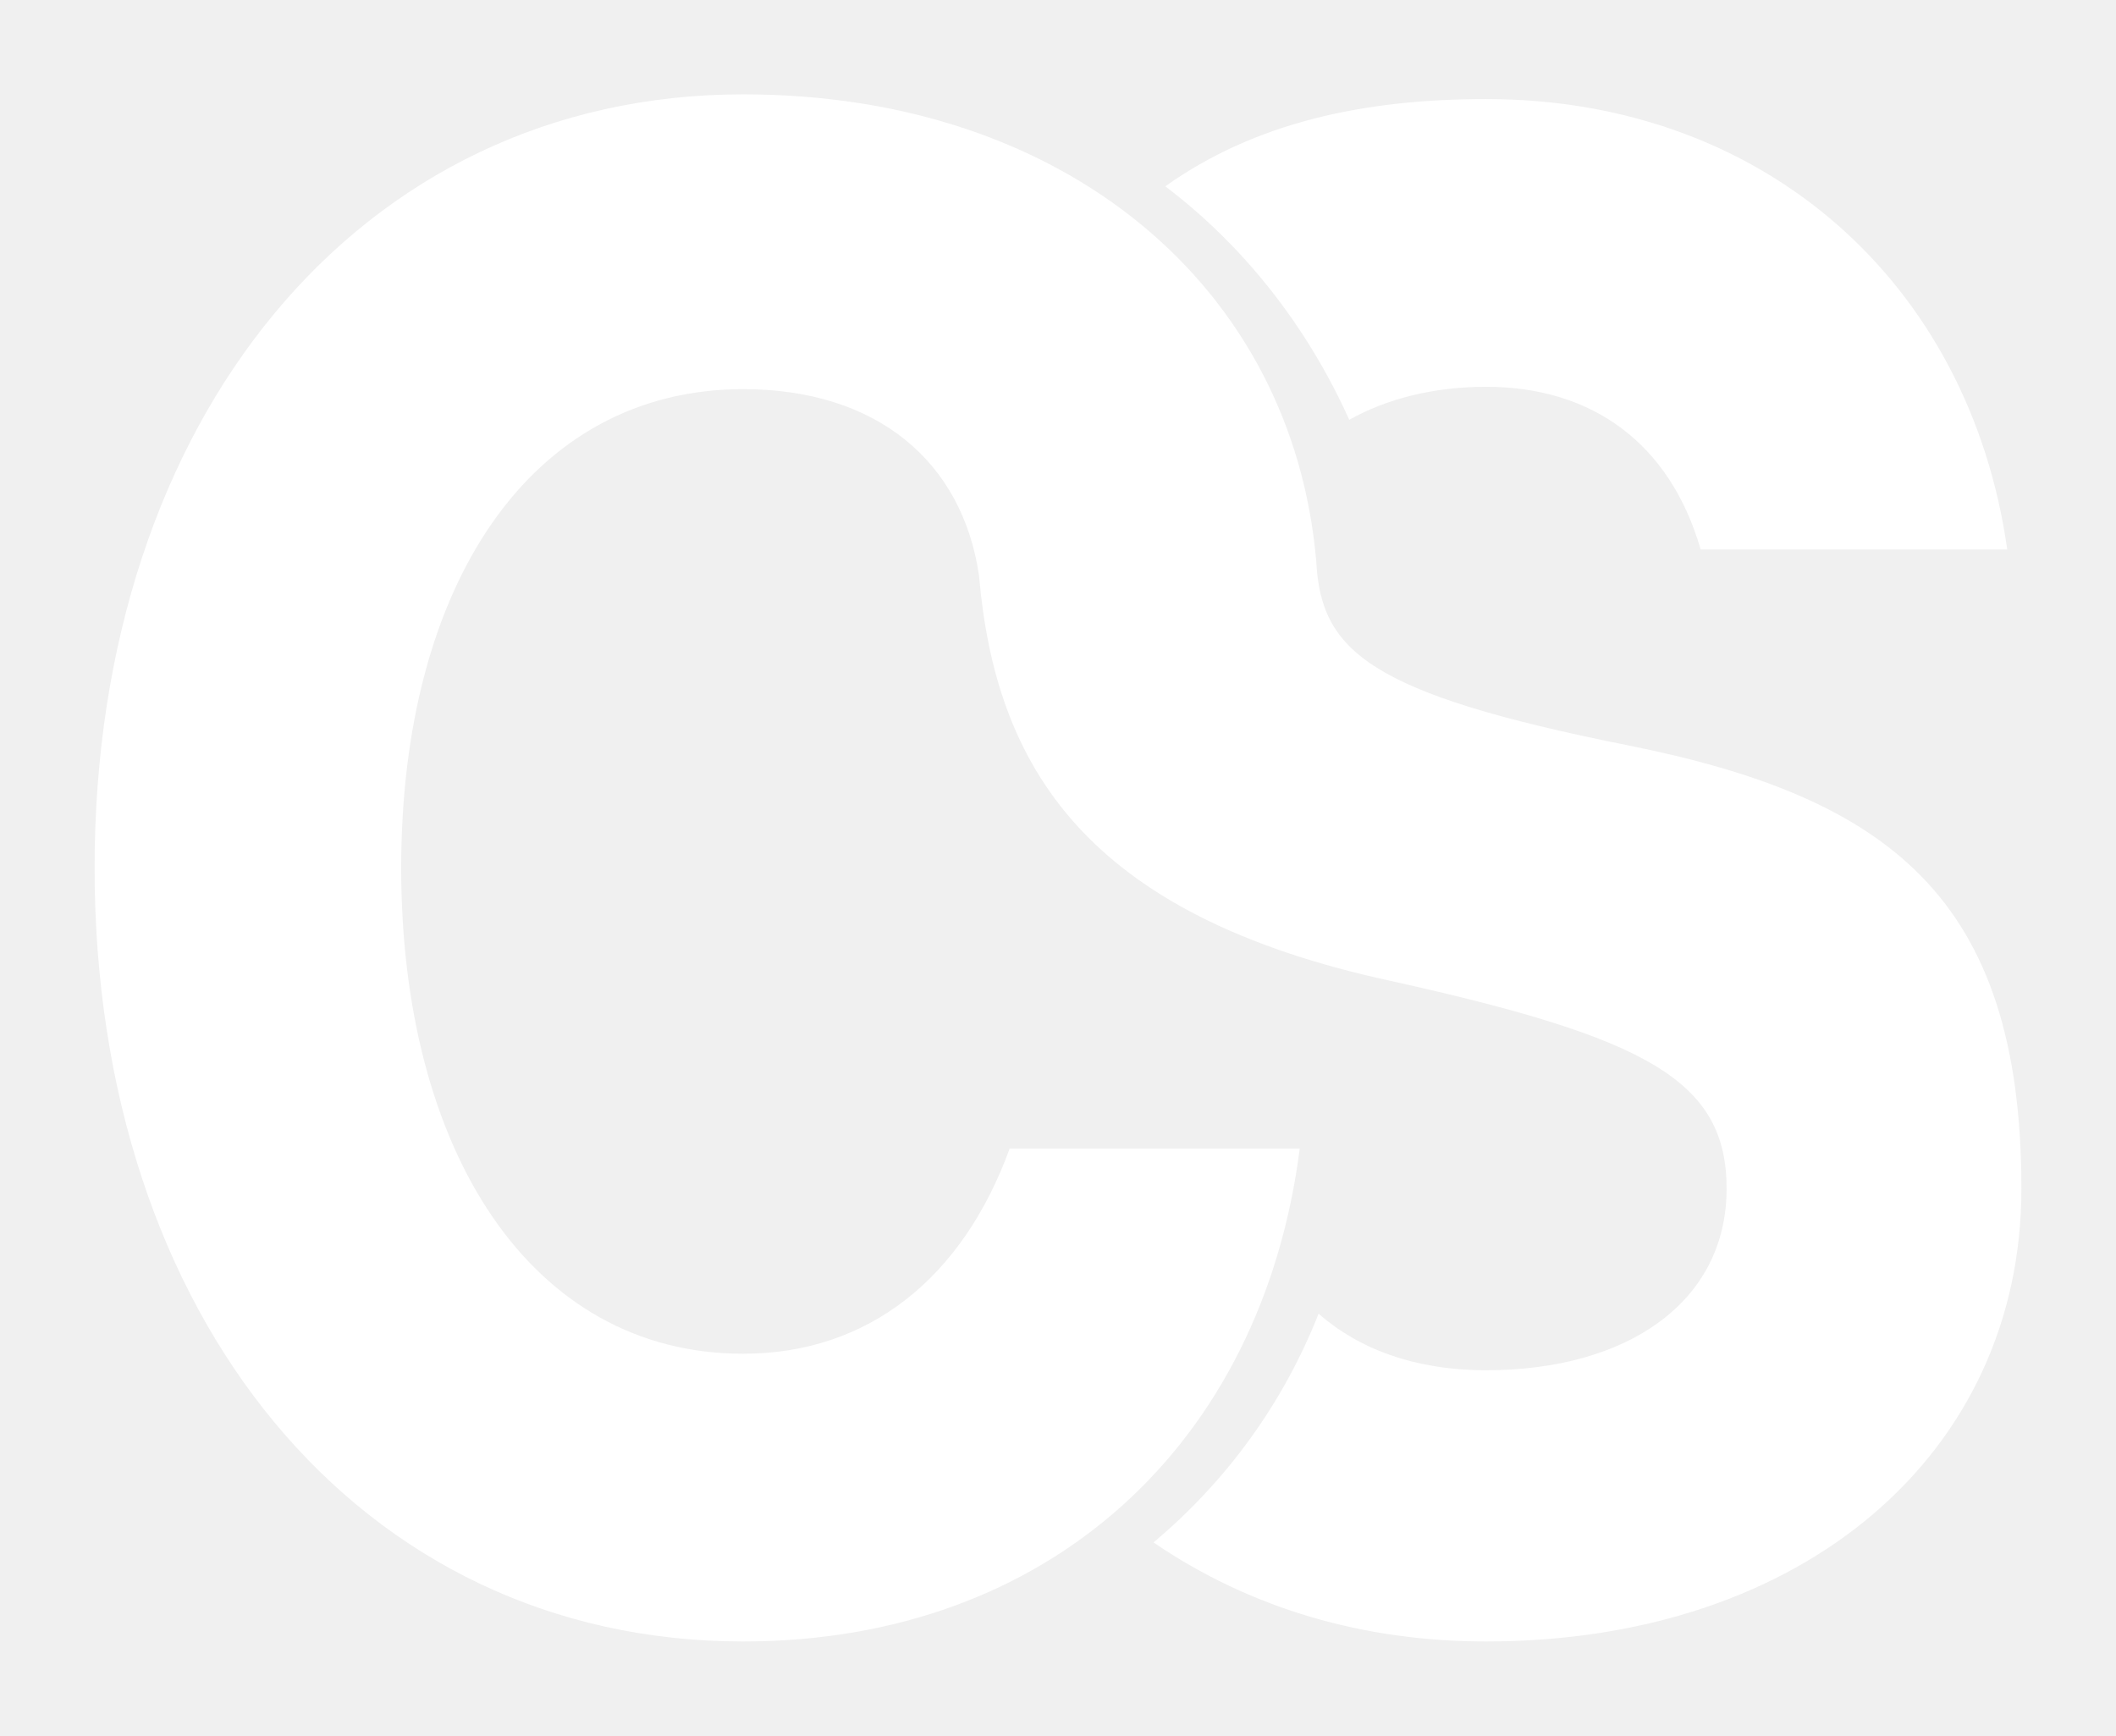
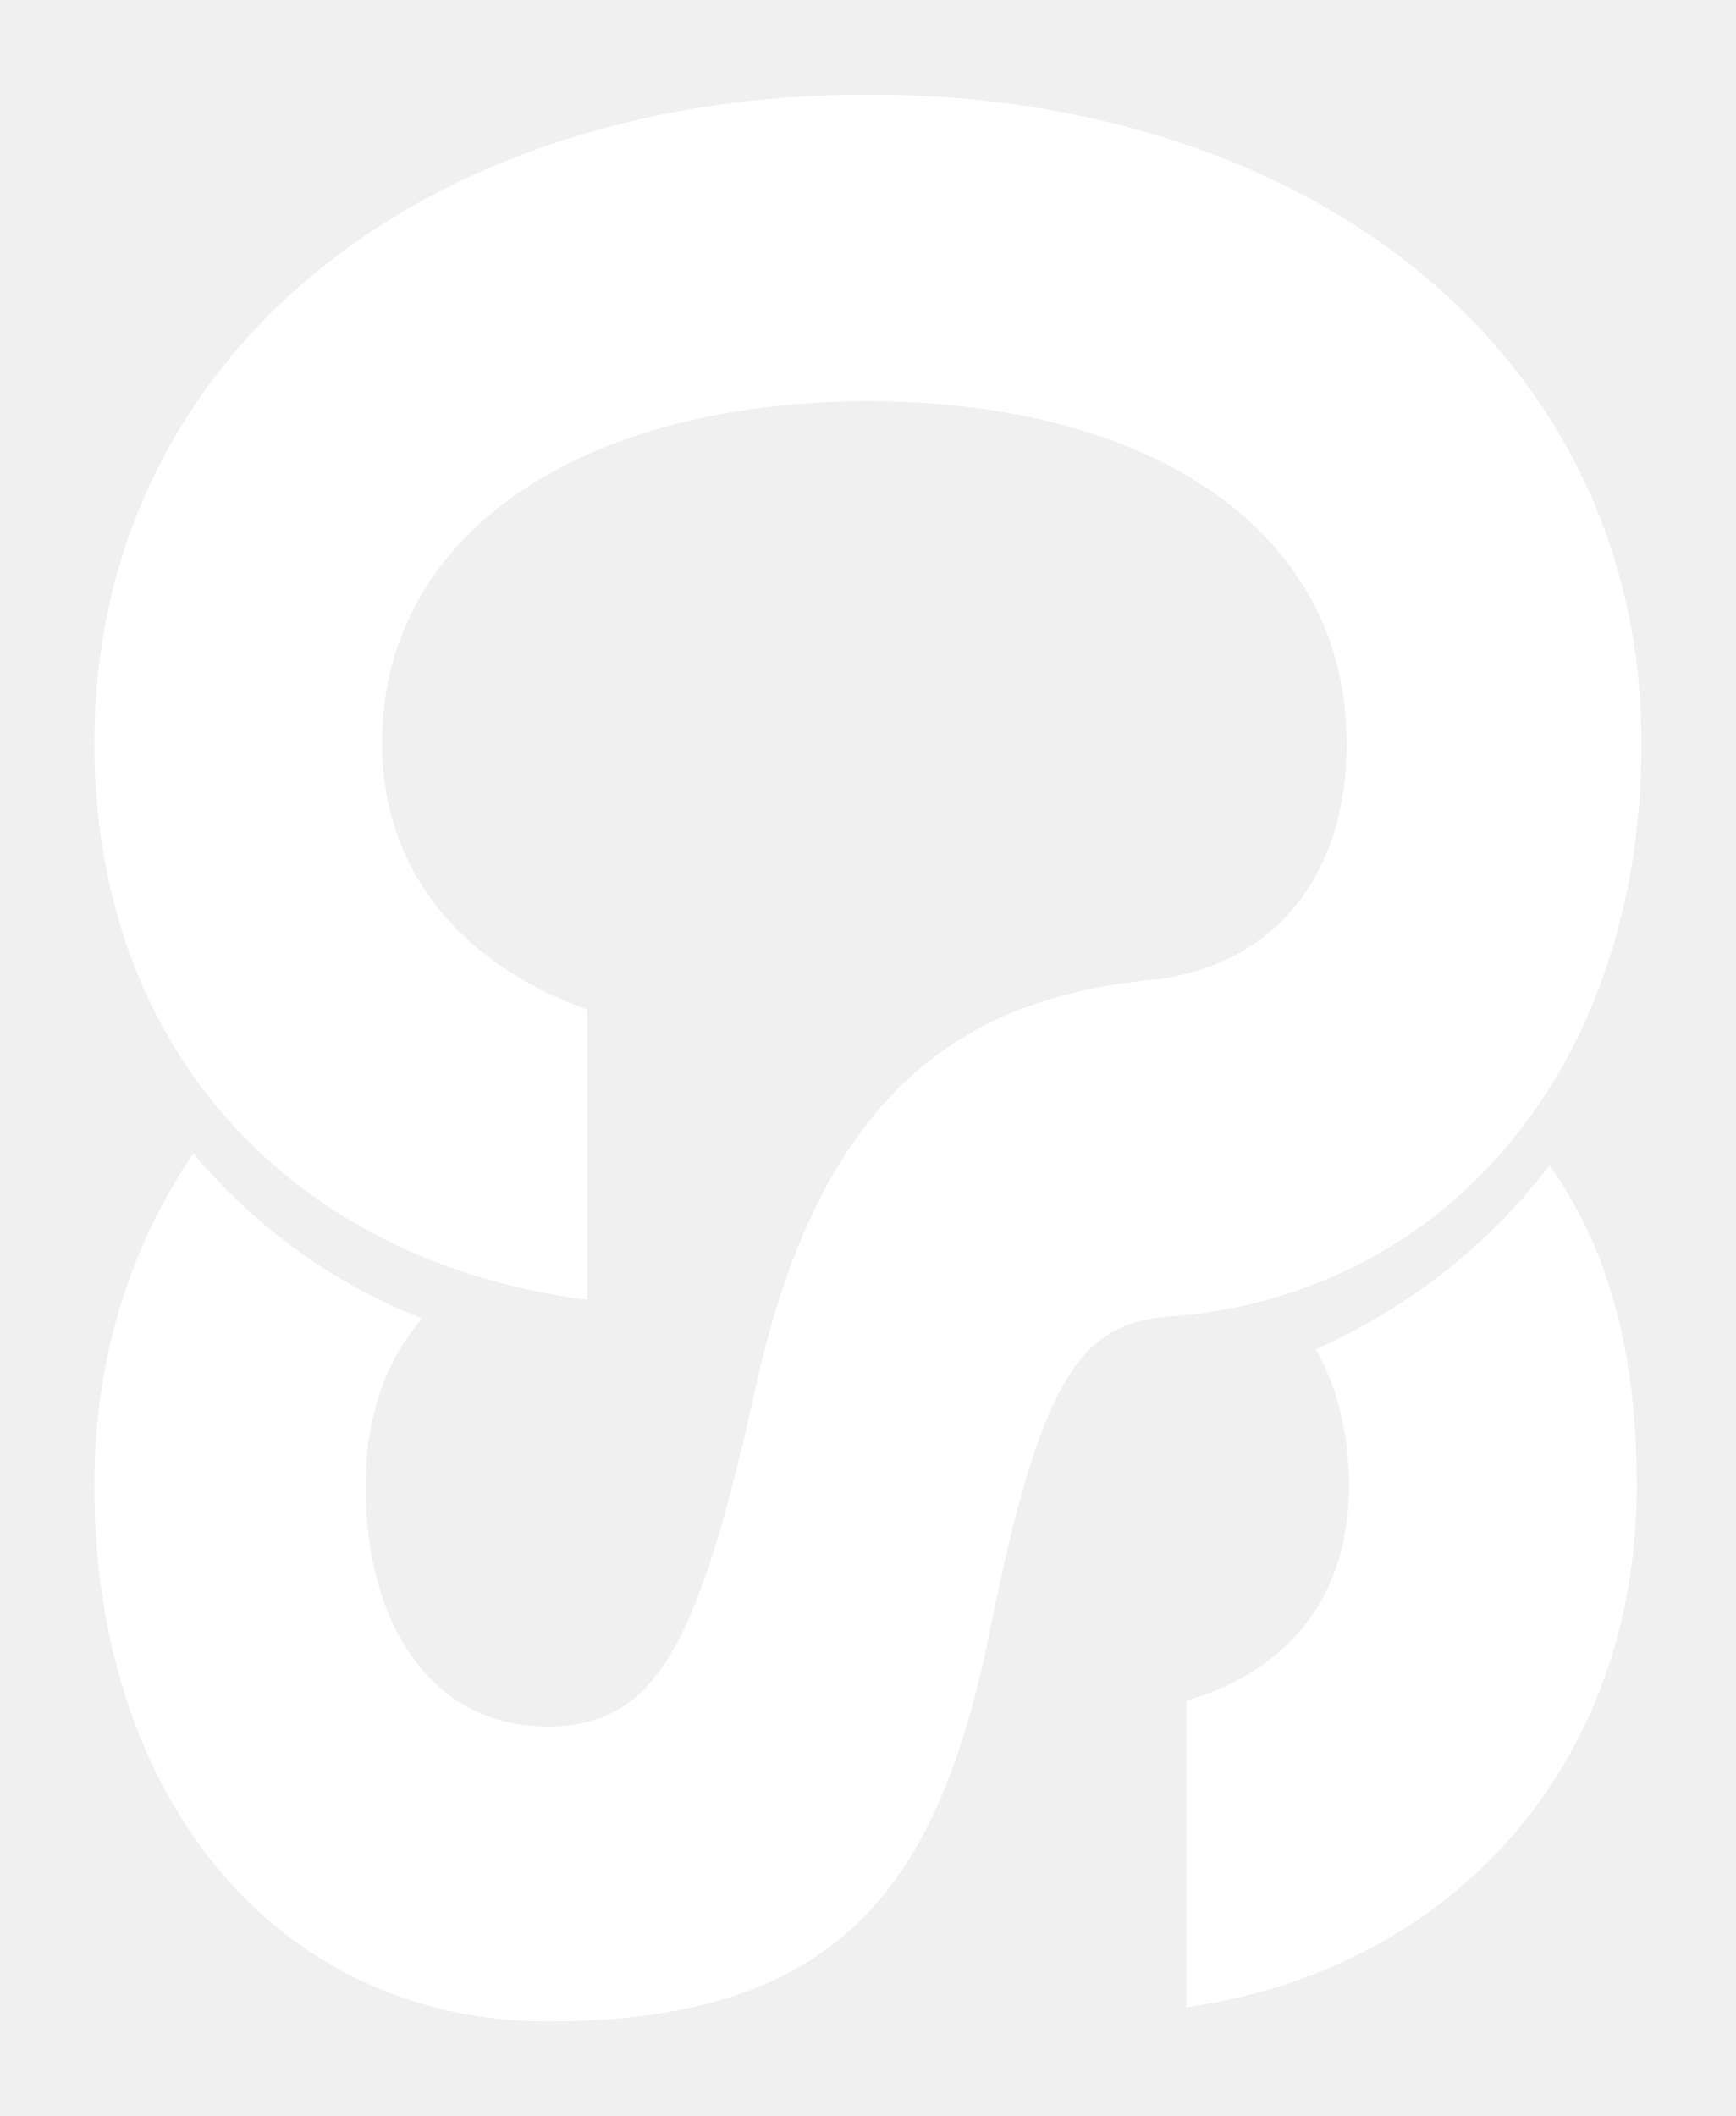
- <svg xmlns="http://www.w3.org/2000/svg" viewBox="-40 -40 897 736" width="1024" height="840">
-   <path d="M 511 447 L 388 447 C 368 502, 328 534, 275 534 C 185 534, 130 448, 130 328 C 130 208, 185 125, 275 125 C 332 125, 368 156, 375 204 C 382 285, 420 348, 550 376 C 658 400, 692 418, 692 464 C 692 512, 650 541, 590 541 C 560 541, 536 532, 519 517 C 504 555, 480 588, 449 614 C 490 642, 538 656, 590 656 C 725 656, 817 576, 817 464 C 817 340, 760 298, 650 276 C 540 254, 520 236, 518 198 C 508 82, 412 0, 275 0 C 112 0, 0 138, 0 328 C 0 518, 112 656, 275 656 C 405 656, 495 572, 511 447 Z" fill="#FFFFFF" />
-   <path d="M 454 39 C 492 12, 538 2, 590 2 C 708 2, 795 80, 811 193 L 681 193 C 668 148, 635 124, 590 124 C 568 124, 548 129, 532 138 C 514 98, 487 64, 454 39 Z" fill="#FFFFFF" />
+ <svg xmlns="http://www.w3.org/2000/svg" viewBox="-40 -40 736 897" width="840" height="1024">
+   <g transform="translate(656, 0) rotate(90)">
+     <path d="M 511 447 L 388 447 C 368 502, 328 534, 275 534 C 185 534, 130 448, 130 328 C 130 208, 185 125, 275 125 C 332 125, 368 156, 375 204 C 382 285, 420 348, 550 376 C 658 400, 692 418, 692 464 C 692 512, 650 541, 590 541 C 560 541, 536 532, 519 517 C 504 555, 480 588, 449 614 C 490 642, 538 656, 590 656 C 725 656, 817 576, 817 464 C 817 340, 760 298, 650 276 C 540 254, 520 236, 518 198 C 508 82, 412 0, 275 0 C 112 0, 0 138, 0 328 C 0 518, 112 656, 275 656 C 405 656, 495 572, 511 447 Z" fill="#FFFFFF" />
+     <path d="M 454 39 C 492 12, 538 2, 590 2 C 708 2, 795 80, 811 193 L 681 193 C 668 148, 635 124, 590 124 C 568 124, 548 129, 532 138 C 514 98, 487 64, 454 39 Z" fill="#FFFFFF" />
+   </g>
</svg>
